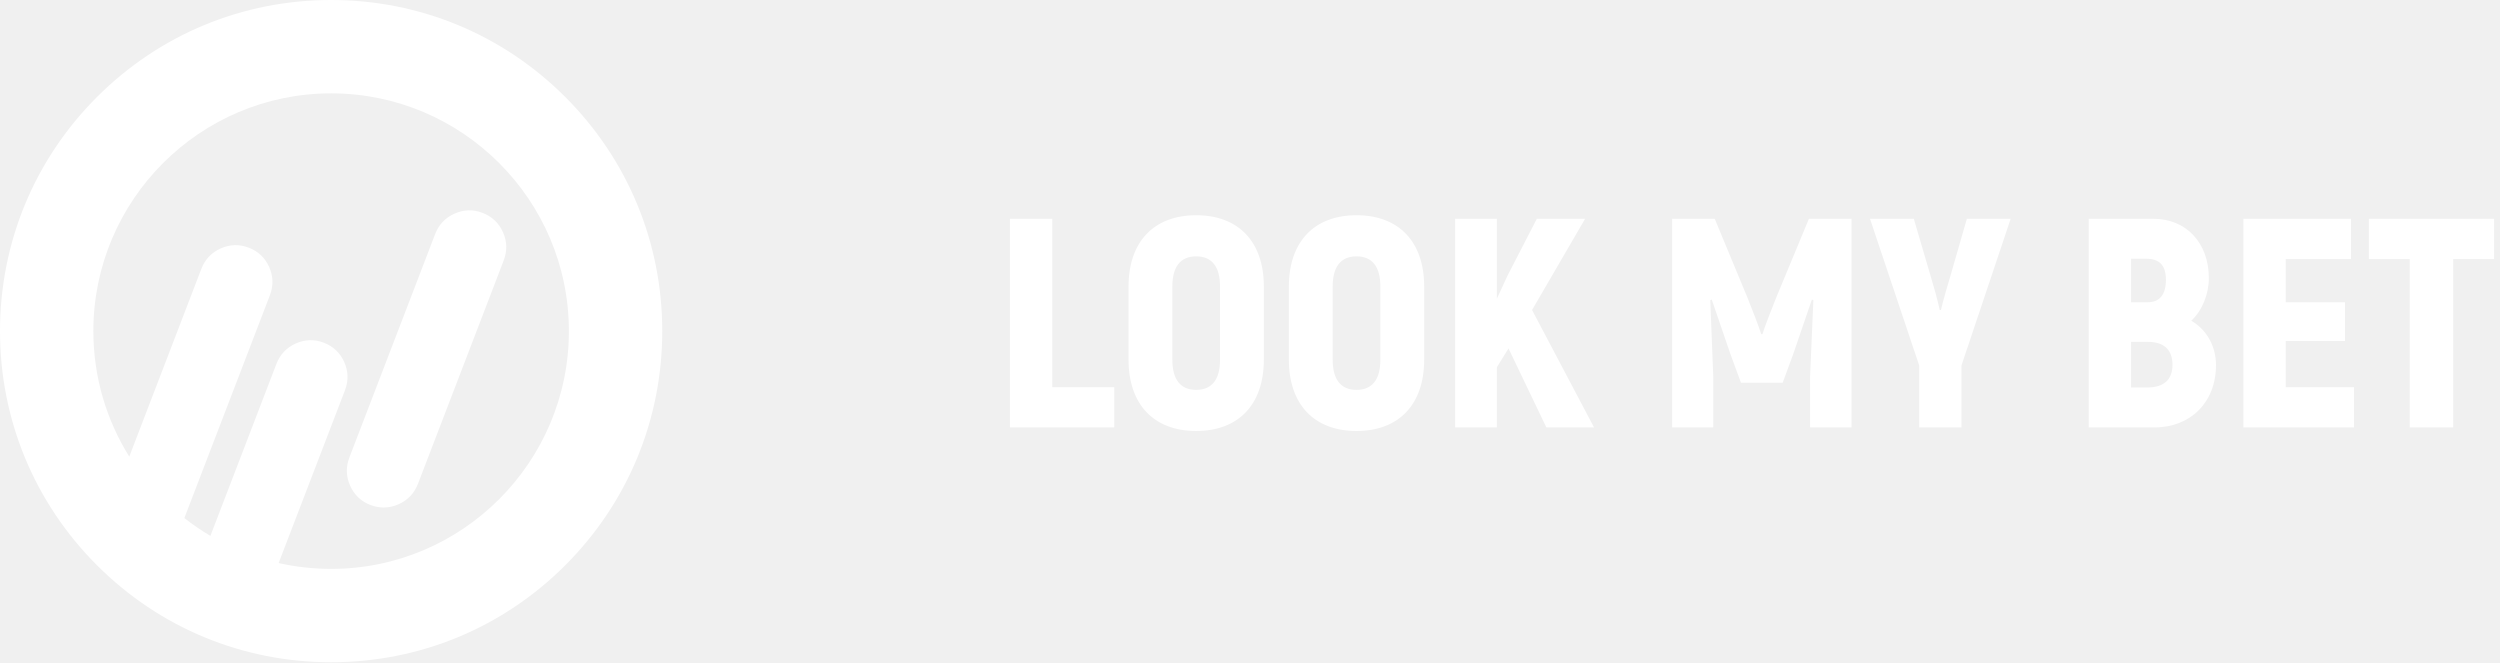
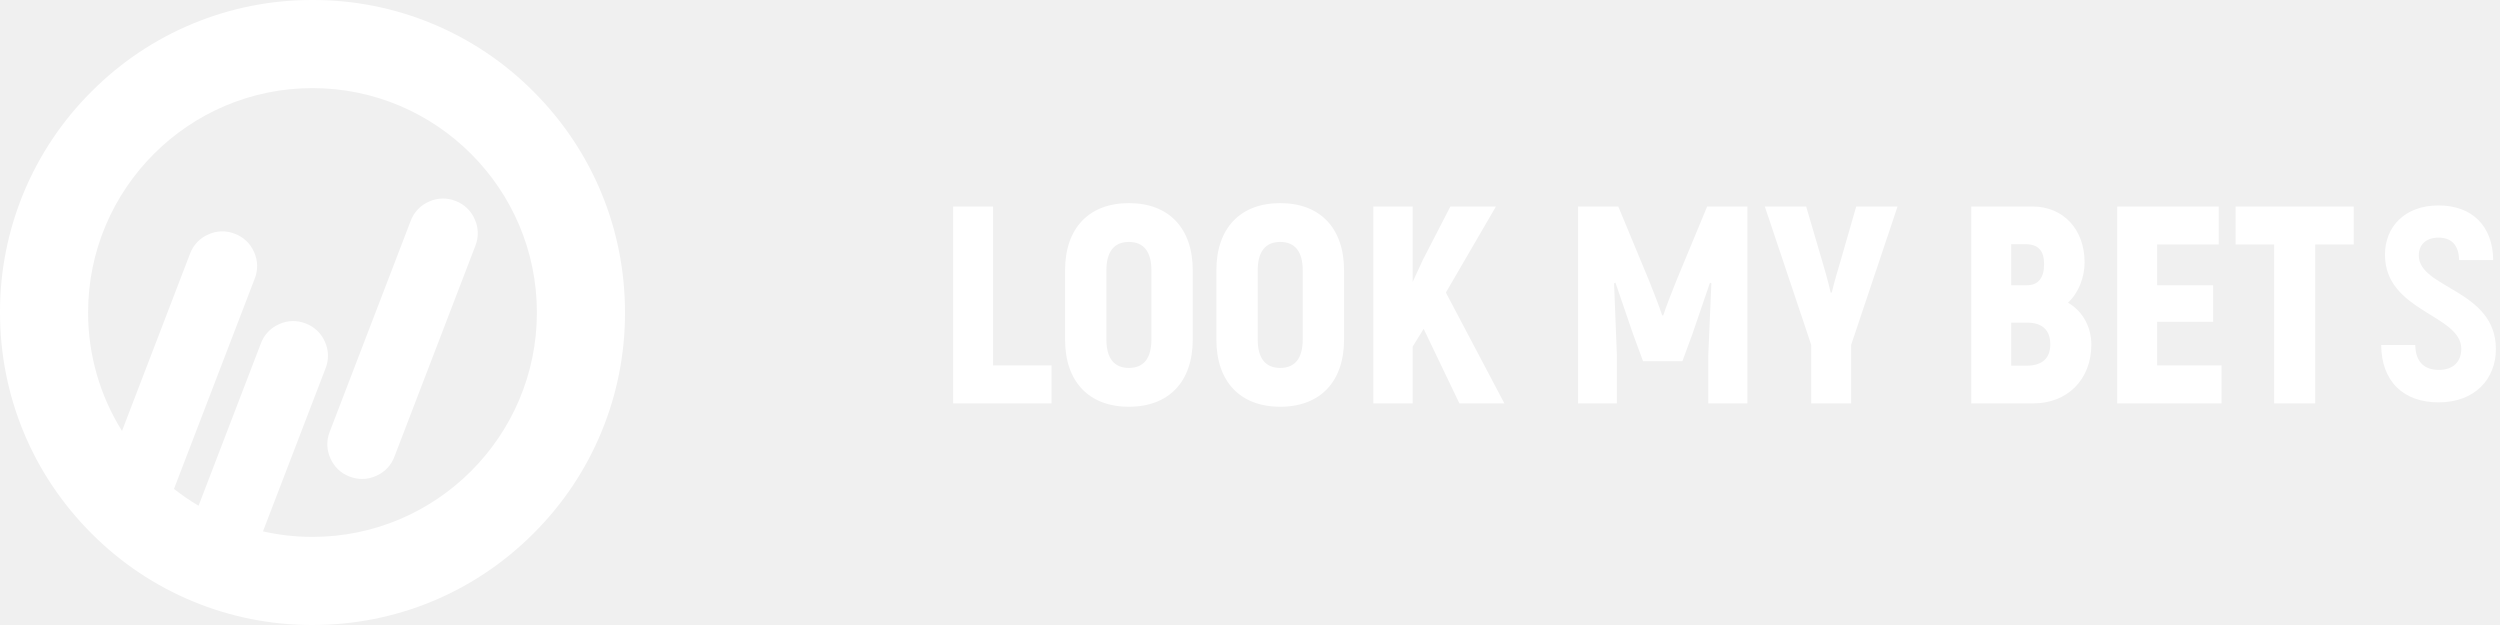
- <svg xmlns="http://www.w3.org/2000/svg" width="151px" height="40px" viewBox="0 0 151 40" version="1.1">
-   <defs />
-   <g id="Home" stroke="none" stroke-width="1" fill="none" fill-rule="evenodd">
-     <g id="LMbet_Home-1" transform="translate(-50, -30)" fill="#FFFFFF">
-       <g id="content" transform="translate(50, 25)">
-         <g id="header">
-           <g id="logo" transform="translate(0, 5)">
-             <path d="M63.556,23.386 L67.3,23.386 L67.3,25.816 L61,25.816 L61,13.216 L63.556,13.216 L63.556,23.386 Z M72.25,26.032 C69.694,26.032 68.164,24.43 68.164,21.73 L68.164,17.302 C68.164,14.602 69.694,13 72.25,13 C74.806,13 76.336,14.602 76.336,17.302 L76.336,21.73 C76.336,24.43 74.806,26.032 72.25,26.032 Z M72.25,23.548 C73.204,23.548 73.69,22.918 73.69,21.73 L73.69,17.302 C73.69,16.114 73.204,15.484 72.25,15.484 C71.296,15.484 70.81,16.114 70.81,17.302 L70.81,21.73 C70.81,22.918 71.296,23.548 72.25,23.548 Z M81.934,26.032 C79.378,26.032 77.848,24.43 77.848,21.73 L77.848,17.302 C77.848,14.602 79.378,13 81.934,13 C84.49,13 86.02,14.602 86.02,17.302 L86.02,21.73 C86.02,24.43 84.49,26.032 81.934,26.032 Z M81.934,23.548 C82.888,23.548 83.374,22.918 83.374,21.73 L83.374,17.302 C83.374,16.114 82.888,15.484 81.934,15.484 C80.98,15.484 80.494,16.114 80.494,17.302 L80.494,21.73 C80.494,22.918 80.98,23.548 81.934,23.548 Z M93.4,25.816 L91.114,21.046 L90.412,22.18 L90.412,25.816 L87.892,25.816 L87.892,13.216 L90.412,13.216 L90.412,18.04 L91.06,16.636 L92.824,13.216 L95.74,13.216 L92.536,18.724 L96.28,25.816 L93.4,25.816 Z M109.258,13.216 L111.832,13.216 L111.832,25.816 L109.33,25.816 L109.33,22.72 C109.402,21.19 109.456,19.66 109.528,18.13 L109.438,18.094 L108.304,21.406 L107.674,23.116 L105.154,23.116 L104.524,21.406 L103.39,18.094 L103.3,18.13 C103.354,19.66 103.426,21.19 103.48,22.72 L103.48,25.816 L100.996,25.816 L100.996,13.216 L103.57,13.216 L105.55,17.986 C105.802,18.616 106.234,19.714 106.378,20.182 L106.45,20.182 C106.594,19.714 107.026,18.616 107.278,17.986 L109.258,13.216 Z M115.918,25.816 L115.918,22.072 L112.948,13.216 L115.594,13.216 L116.62,16.708 C116.746,17.122 117.034,18.112 117.16,18.724 L117.232,18.724 C117.376,18.112 117.664,17.122 117.808,16.654 L118.798,13.216 L121.444,13.216 L118.474,22.072 L118.474,25.816 L115.918,25.816 Z M132.352,19.372 C133.288,19.912 133.846,20.92 133.846,22.054 C133.846,24.304 132.298,25.816 130.138,25.816 L126.16,25.816 L126.16,13.216 L130.084,13.216 C132.028,13.216 133.414,14.656 133.414,16.798 C133.414,17.752 133.018,18.76 132.352,19.372 Z M129.634,15.628 L128.716,15.628 L128.716,18.256 L129.724,18.256 C130.444,18.256 130.822,17.788 130.822,16.906 C130.822,16.06 130.462,15.628 129.634,15.628 Z M129.688,23.404 C130.696,23.404 131.218,22.936 131.218,22.036 C131.218,21.118 130.696,20.65 129.742,20.65 L128.716,20.65 L128.716,23.404 L129.688,23.404 Z M138.058,23.386 L142.18,23.386 L142.18,25.816 L135.502,25.816 L135.502,13.216 L142,13.216 L142,15.646 L138.058,15.646 L138.058,18.256 L141.64,18.256 L141.64,20.596 L138.058,20.596 L138.058,23.386 Z M150.64,13.216 L150.64,15.646 L148.174,15.646 L148.174,25.816 L145.546,25.816 L145.546,15.646 L143.08,15.646 L143.08,13.216 L150.64,13.216 Z" id="Look-My-Bet" />
-             <path d="M30.381,14.027 C30.133,13.47 29.716,13.076 29.141,12.855 C28.579,12.639 28.011,12.656 27.453,12.904 C26.895,13.152 26.501,13.569 26.281,14.143 L21.104,27.628 C20.884,28.202 20.898,28.776 21.146,29.333 C21.395,29.891 21.806,30.283 22.369,30.499 C22.639,30.603 22.909,30.654 23.177,30.654 C23.479,30.654 23.779,30.589 24.074,30.457 C24.632,30.209 25.026,29.792 25.247,29.217 L25.247,29.218 L30.423,15.733 C30.643,15.159 30.629,14.585 30.381,14.027 M20,34.361 C18.911,34.361 17.851,34.239 16.83,34.008 L20.835,23.576 C21.055,23.002 21.041,22.428 20.793,21.87 C20.545,21.313 20.128,20.918 19.554,20.698 C18.991,20.482 18.423,20.498 17.865,20.746 C17.308,20.995 16.913,21.412 16.693,21.986 L12.708,32.367 C12.159,32.043 11.634,31.684 11.135,31.291 L16.301,17.835 C16.521,17.26 16.507,16.686 16.259,16.129 C16.011,15.571 15.594,15.177 15.019,14.957 C14.457,14.741 13.889,14.757 13.331,15.005 C12.773,15.254 12.379,15.671 12.159,16.245 L7.808,27.58 C6.434,25.378 5.639,22.781 5.639,20 C5.639,12.081 12.081,5.639 20,5.639 C27.919,5.639 34.361,12.081 34.361,20 C34.361,27.919 27.919,34.361 20,34.361 Z M40,20 C40,14.658 37.92,9.635 34.142,5.858 C30.365,2.08 25.342,0 20,0 C14.658,0 9.635,2.08 5.858,5.858 C2.08,9.635 0,14.658 0,20 C0,25.342 2.08,30.365 5.858,34.142 C9.635,37.92 14.658,40 20,40 C25.342,40 30.365,37.92 34.142,34.142 C37.92,30.365 40,25.342 40,20 Z" />
-           </g>
-         </g>
-       </g>
-     </g>
+ <svg xmlns="http://www.w3.org/2000/svg" width="160" height="40" viewBox="0 0 160 40">
+   <g fill="#FFF" fill-rule="evenodd">
+     <path d="M63.556 23.386H67.3v2.43H61v-12.6h2.556v10.17zm8.694 2.646c-2.556 0-4.086-1.602-4.086-4.302v-4.428c0-2.7 1.53-4.302 4.086-4.302s4.086 1.602 4.086 4.302v4.428c0 2.7-1.53 4.302-4.086 4.302zm0-2.484c.954 0 1.44-.63 1.44-1.818v-4.428c0-1.188-.486-1.818-1.44-1.818s-1.44.63-1.44 1.818v4.428c0 1.188.486 1.818 1.44 1.818zm9.684 2.484c-2.556 0-4.086-1.602-4.086-4.302v-4.428c0-2.7 1.53-4.302 4.086-4.302s4.086 1.602 4.086 4.302v4.428c0 2.7-1.53 4.302-4.086 4.302zm0-2.484c.954 0 1.44-.63 1.44-1.818v-4.428c0-1.188-.486-1.818-1.44-1.818s-1.44.63-1.44 1.818v4.428c0 1.188.486 1.818 1.44 1.818zM93.4 25.816l-2.286-4.77-.702 1.134v3.636h-2.52v-12.6h2.52v4.824l.648-1.404 1.764-3.42h2.916l-3.204 5.508 3.744 7.092H93.4zm15.858-12.6h2.574v12.6h-2.502V22.72c.072-1.53.126-3.06.198-4.59l-.09-.036-1.134 3.312-.63 1.71h-2.52l-.63-1.71-1.134-3.312-.09.036c.054 1.53.126 3.06.18 4.59v3.096h-2.484v-12.6h2.574l1.98 4.77c.252.63.684 1.728.828 2.196h.072c.144-.468.576-1.566.828-2.196l1.98-4.77zm6.66 12.6v-3.744l-2.97-8.856h2.646l1.026 3.492c.126.414.414 1.404.54 2.016h.072c.144-.612.432-1.602.576-2.07l.99-3.438h2.646l-2.97 8.856v3.744h-2.556zm16.434-6.444c.936.54 1.494 1.548 1.494 2.682 0 2.25-1.548 3.762-3.708 3.762h-3.978v-12.6h3.924c1.944 0 3.33 1.44 3.33 3.582 0 .954-.396 1.962-1.062 2.574zm-2.718-3.744h-.918v2.628h1.008c.72 0 1.098-.468 1.098-1.35 0-.846-.36-1.278-1.188-1.278zm.054 7.776c1.008 0 1.53-.468 1.53-1.368 0-.918-.522-1.386-1.476-1.386h-1.026v2.754h.972zm8.37-.018h4.122v2.43h-6.678v-12.6H142v2.43h-3.942v2.61h3.582v2.34h-3.582v2.79zm12.582-10.17v2.43h-2.466v10.17h-2.628v-10.17h-2.466v-2.43h7.56zm5.426 12.536c-2.233 0-3.653-1.333-3.67-3.67h2.181c.018 1.09.59 1.592 1.507 1.592.97 0 1.437-.57 1.437-1.35 0-2.199-4.883-2.372-4.883-6.025 0-1.8 1.282-3.151 3.428-3.151 2.165 0 3.48 1.333 3.498 3.497h-2.182c-.017-.97-.502-1.437-1.316-1.437-.796 0-1.263.45-1.263 1.143 0 2.112 4.934 2.181 4.934 5.99 0 1.905-1.333 3.411-3.67 3.411zM30.38 14.027a2.157 2.157 0 0 0-1.239-1.172 2.137 2.137 0 0 0-1.688.049 2.158 2.158 0 0 0-1.172 1.24l-5.177 13.484a2.157 2.157 0 0 0 .042 1.705c.249.558.66.95 1.223 1.166.27.104.54.155.808.155.302 0 .602-.065.897-.197a2.156 2.156 0 0 0 1.173-1.24l5.176-13.484a2.157 2.157 0 0 0-.042-1.706M20 34.361c-1.089 0-2.15-.122-3.17-.353l4.005-10.432a2.157 2.157 0 0 0-.042-1.706 2.157 2.157 0 0 0-1.24-1.172 2.137 2.137 0 0 0-1.688.048 2.157 2.157 0 0 0-1.172 1.24l-3.985 10.381a14.422 14.422 0 0 1-1.573-1.076l5.166-13.456a2.157 2.157 0 0 0-.042-1.706 2.157 2.157 0 0 0-1.24-1.172 2.137 2.137 0 0 0-1.688.048 2.158 2.158 0 0 0-1.172 1.24L7.808 27.58A14.274 14.274 0 0 1 5.638 20c0-7.919 6.443-14.361 14.362-14.361 7.919 0 14.361 6.442 14.361 14.361 0 7.919-6.442 14.361-14.361 14.361zM40 20c0-5.342-2.08-10.365-5.858-14.142A19.87 19.87 0 0 0 20 0 19.87 19.87 0 0 0 5.858 5.858 19.87 19.87 0 0 0 0 20c0 5.342 2.08 10.365 5.858 14.142A19.869 19.869 0 0 0 20 40c5.342 0 10.365-2.08 14.142-5.858A19.869 19.869 0 0 0 40 20z" />
  </g>
</svg>
